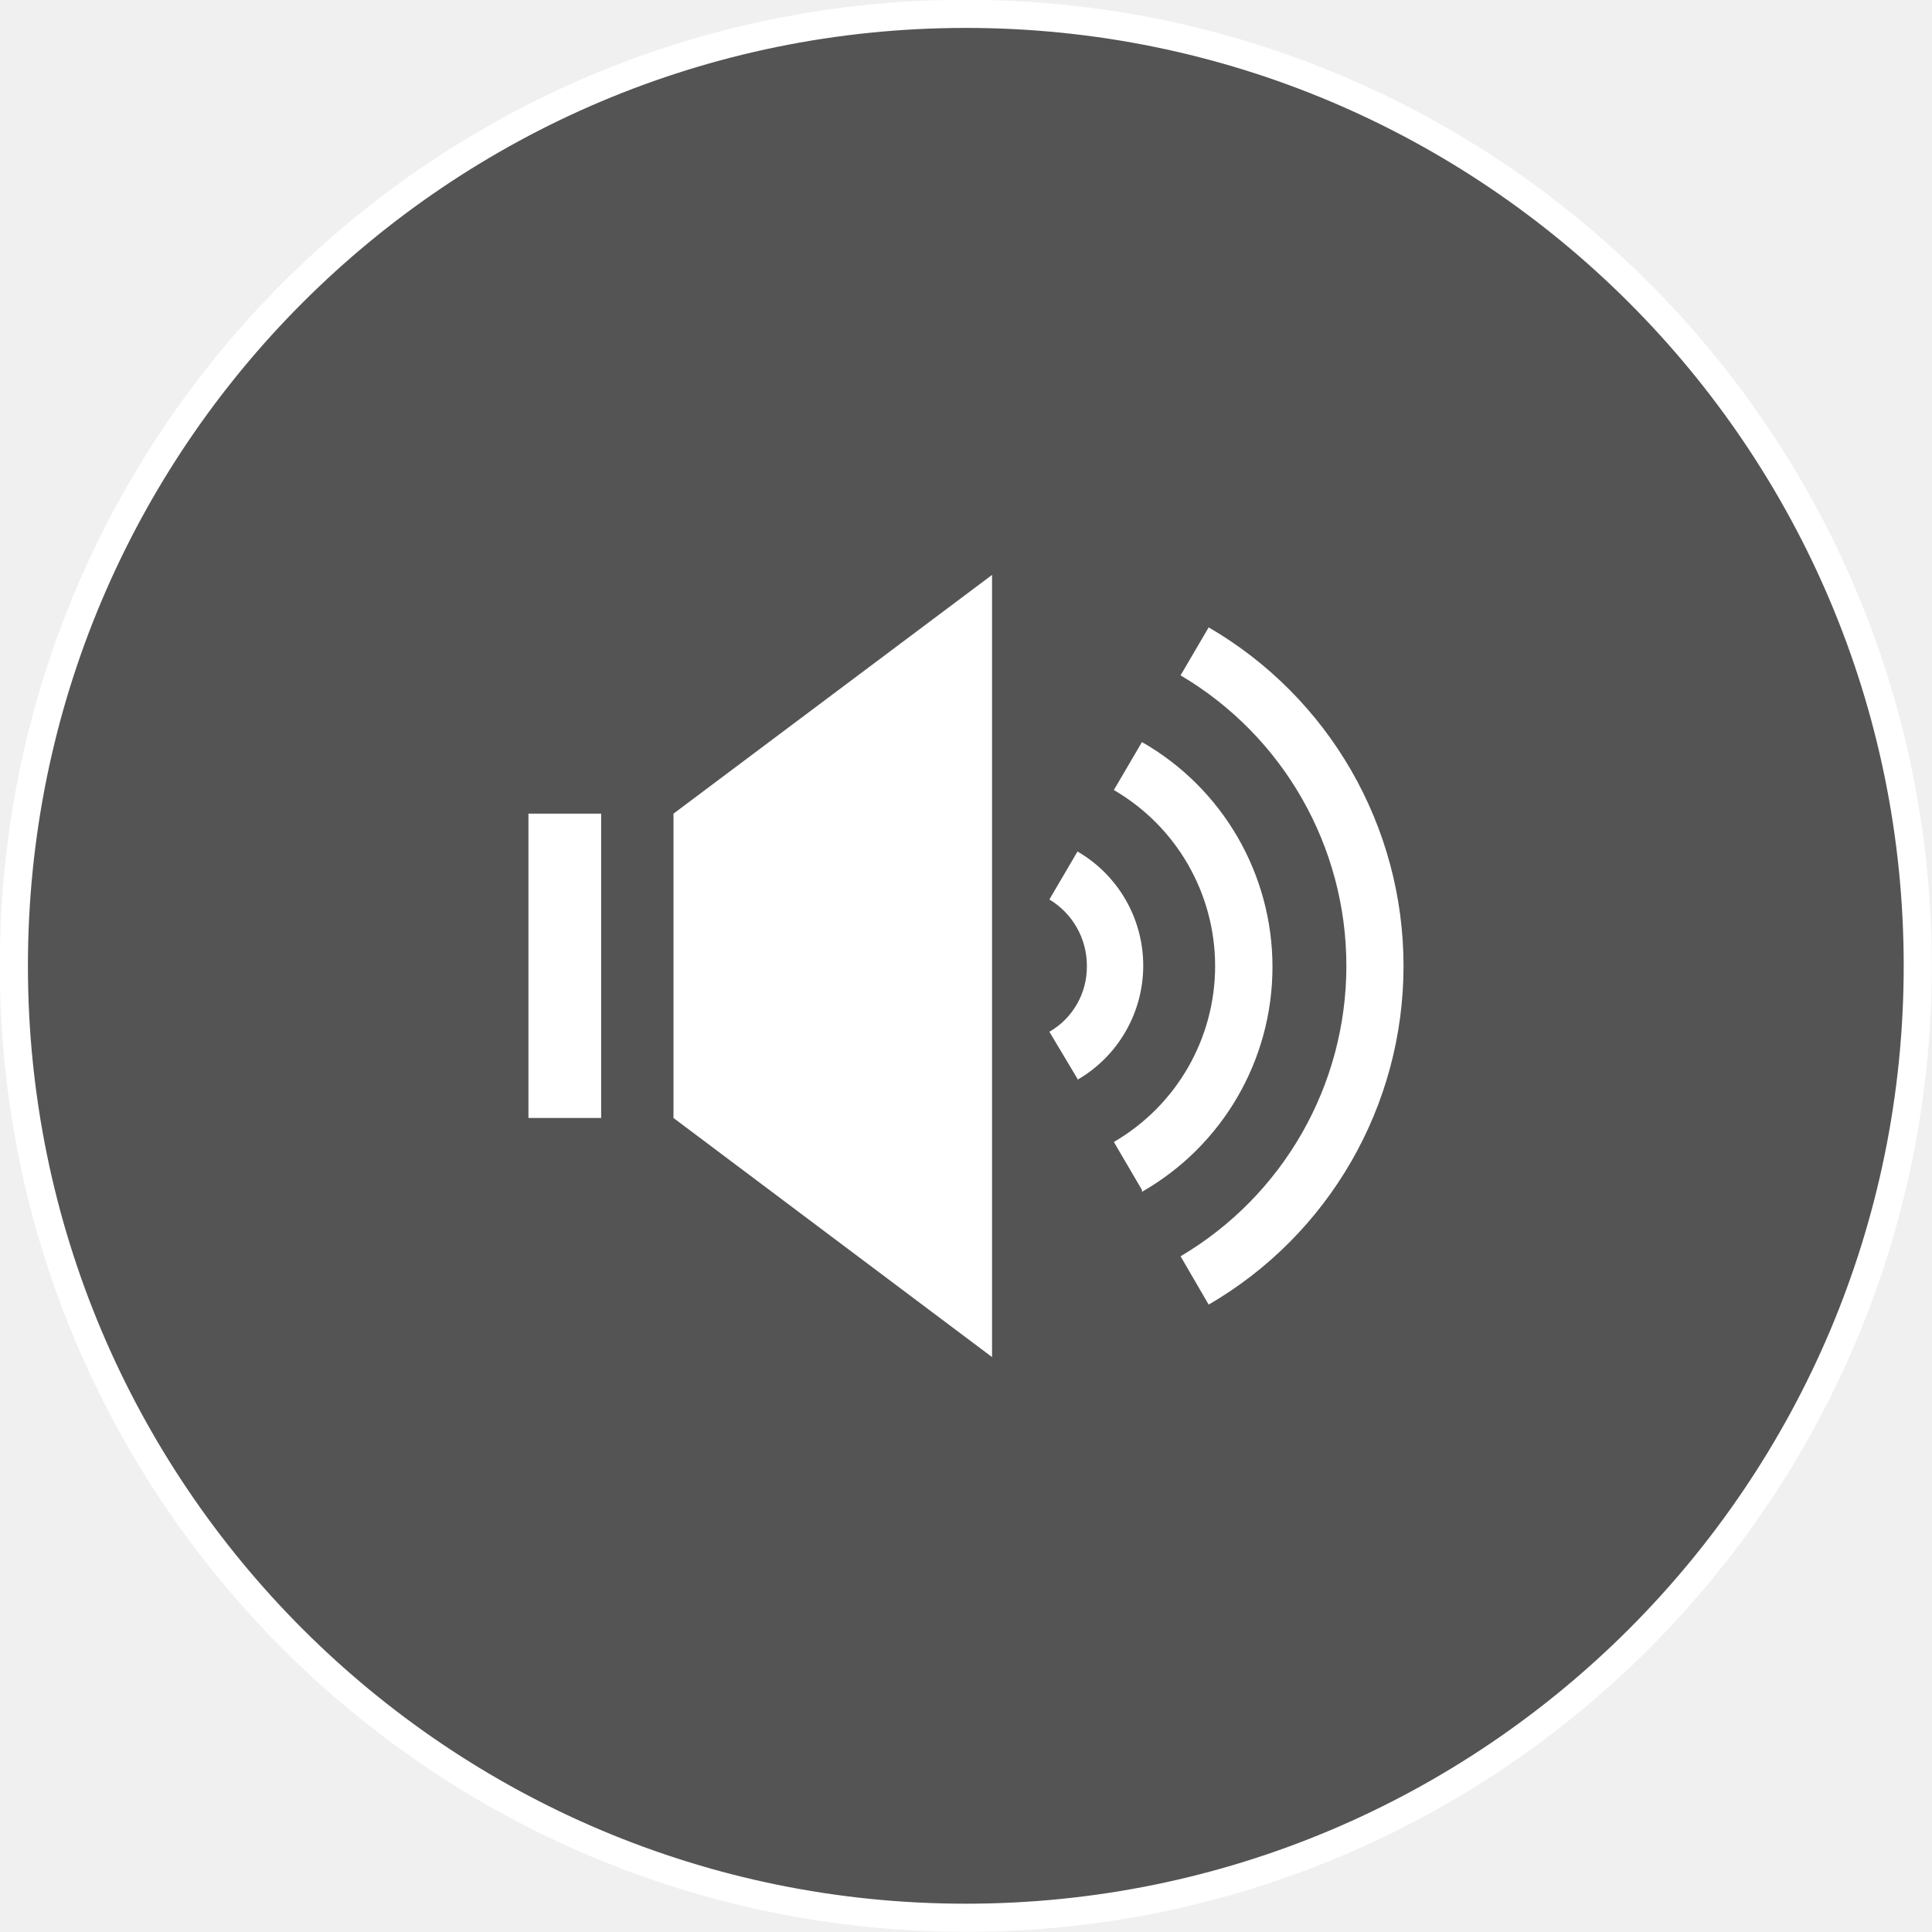
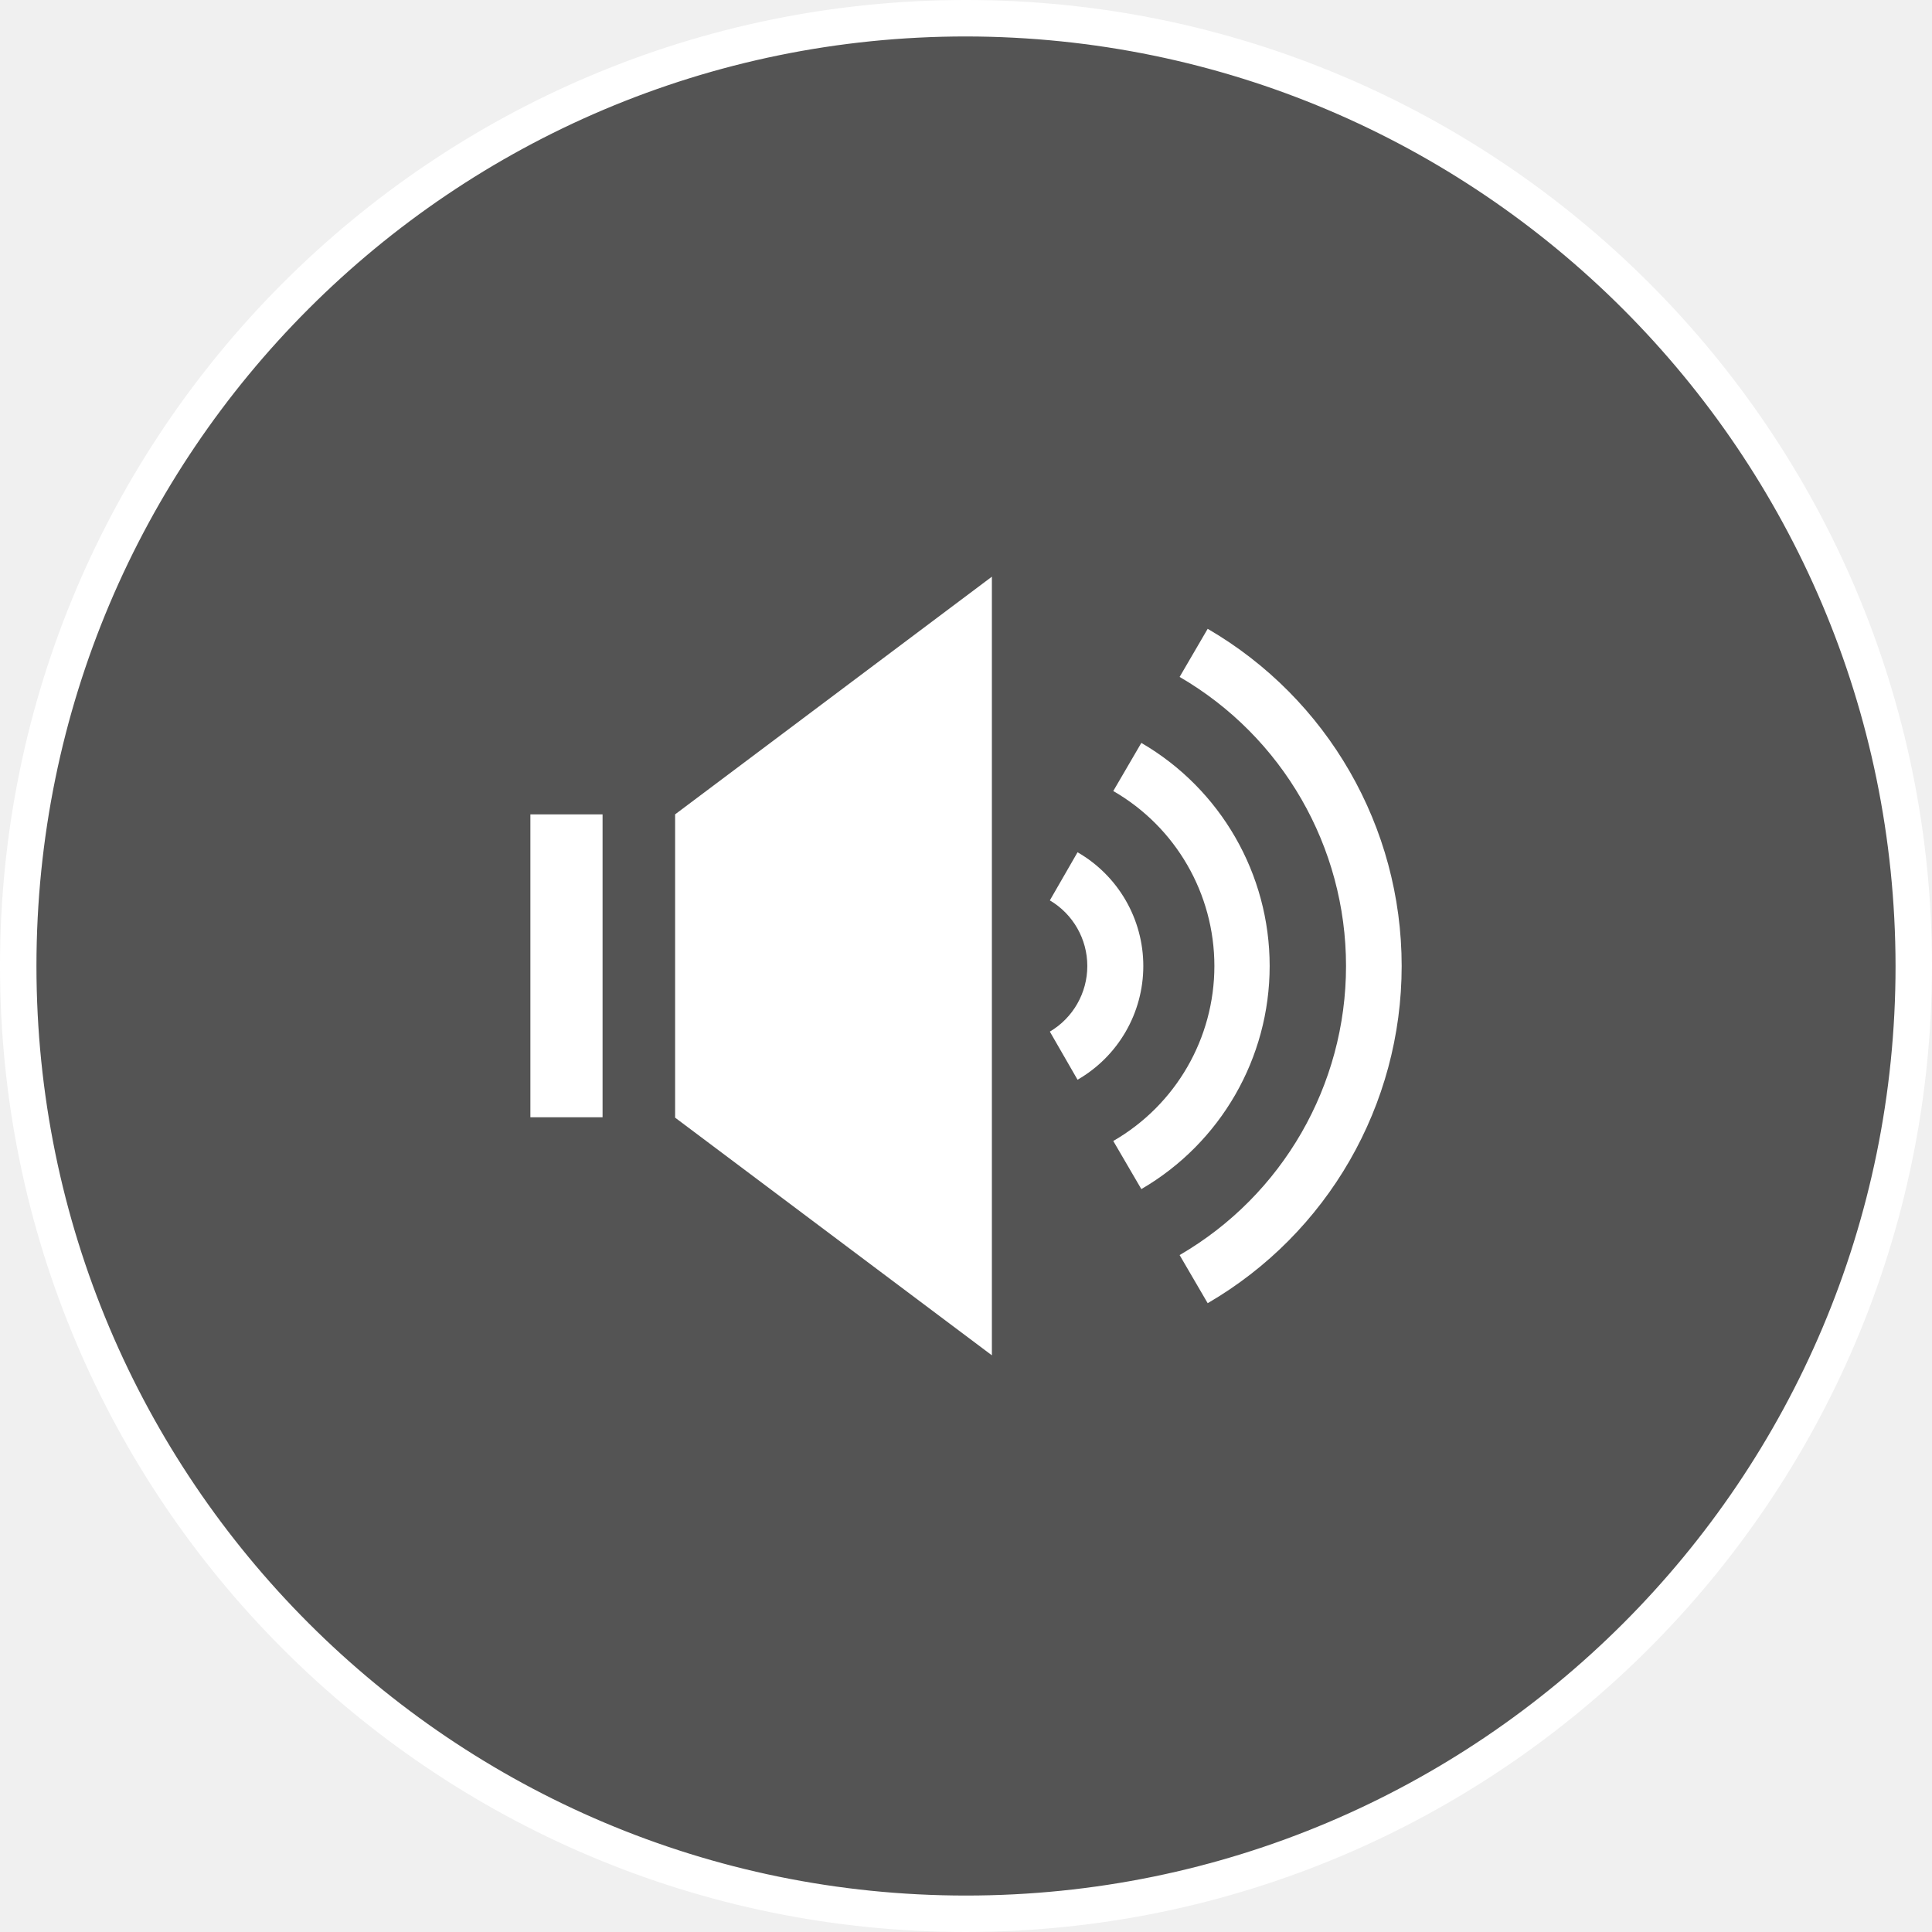
- <svg xmlns="http://www.w3.org/2000/svg" viewBox="0 0 51.55 51.55">
+ <svg xmlns="http://www.w3.org/2000/svg" viewBox="0 0 53 53">
  <defs>
-     <style>.cls-1{opacity:0.65;}.cls-2{fill:none;stroke:#fff;stroke-miterlimit:10;stroke-width:0.75px;}.cls-3{fill:#fff;}</style>
+     <style>.cls-2{fill:#fff}</style>
  </defs>
  <g id="레이어_2" data-name="레이어 2">
    <g id="레이어_2-2" data-name="레이어 2">
-       <circle class="cls-1" cx="25.77" cy="25.77" r="25.4" />
-       <circle class="cls-2" cx="25.77" cy="25.77" r="25.4" />
-       <rect class="cls-3" x="14.1" y="21.71" width="1.94" height="8.12" />
-       <polygon class="cls-3" points="26.47 36.21 17.97 29.83 17.97 21.71 26.47 15.34 26.47 36.21" />
-       <path class="cls-3" d="M28.77,28.82,28,27.53a2,2,0,0,0,1-1.76A2.06,2.06,0,0,0,28,24l.75-1.28a3.52,3.52,0,0,1,0,6.09Z" />
-       <path class="cls-3" d="M30.47,31.75l-.75-1.28a5.43,5.43,0,0,0,0-9.39l.75-1.28a6.91,6.91,0,0,1,0,12Z" />
-       <path class="cls-3" d="M32.25,34.81l-.75-1.29a9,9,0,0,0,0-15.5l.75-1.28a10.45,10.45,0,0,1,0,18.07Z" />
+       <circle cx="26.5" cy="26.5" r="26" style="opacity:.65" />
+       <path class="cls-2" d="M26.5 53A26.5 26.5 0 1 1 53 26.5 26.53 26.53 0 0 1 26.5 53Zm0-52A25.5 25.5 0 1 0 52 26.5 25.53 25.53 0 0 0 26.5 1Z" />
+       <path class="cls-2" d="M14.55 22.34h1.98v8.31h-1.98zM27.21 37.18l-8.69-6.52v-8.32l8.69-6.52v21.36zM29.56 29.62l-.76-1.32a2.09 2.09 0 0 0 0-3.6l.76-1.32a3.6 3.6 0 0 1 0 6.24Z" />
+       <path class="cls-2" d="m31.31 32.62-.77-1.32a5.54 5.54 0 0 0 0-9.6l.77-1.32a7.08 7.08 0 0 1 0 12.24Z" />
+       <path class="cls-2" d="m33.13 35.75-.77-1.32a9.17 9.17 0 0 0 0-15.86l.77-1.32a10.7 10.7 0 0 1 0 18.5Z" />
    </g>
  </g>
</svg>
